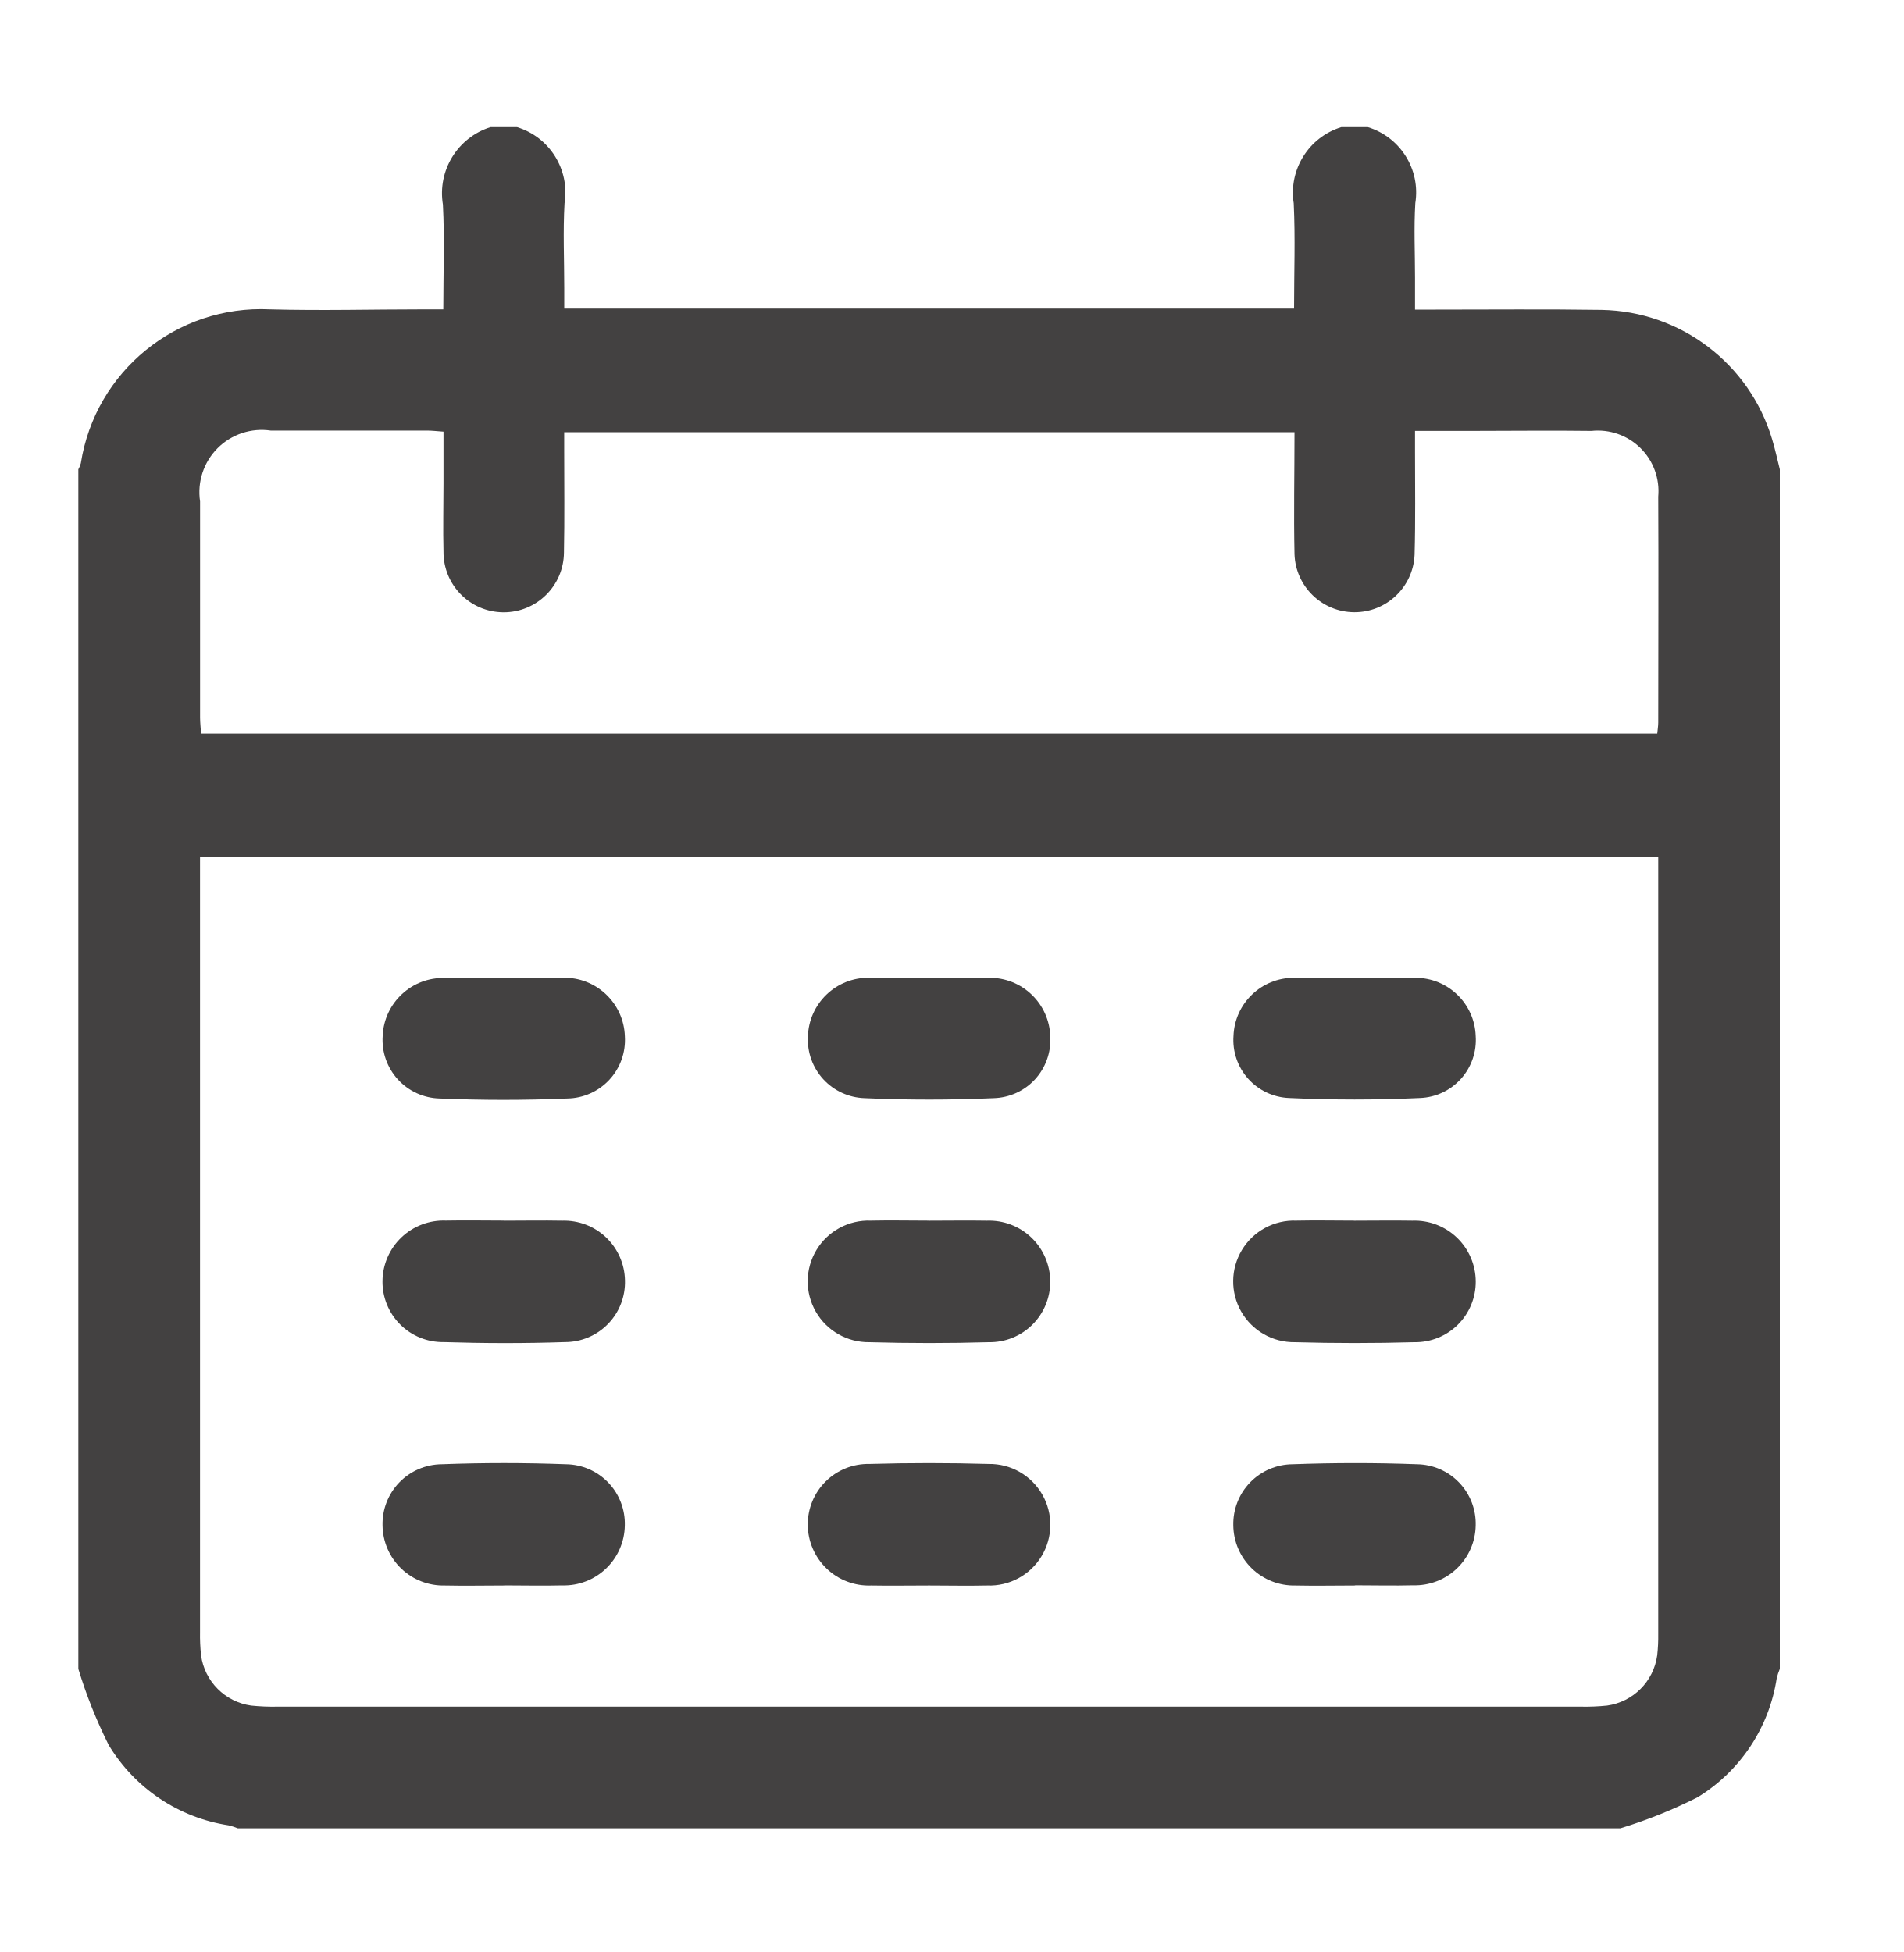
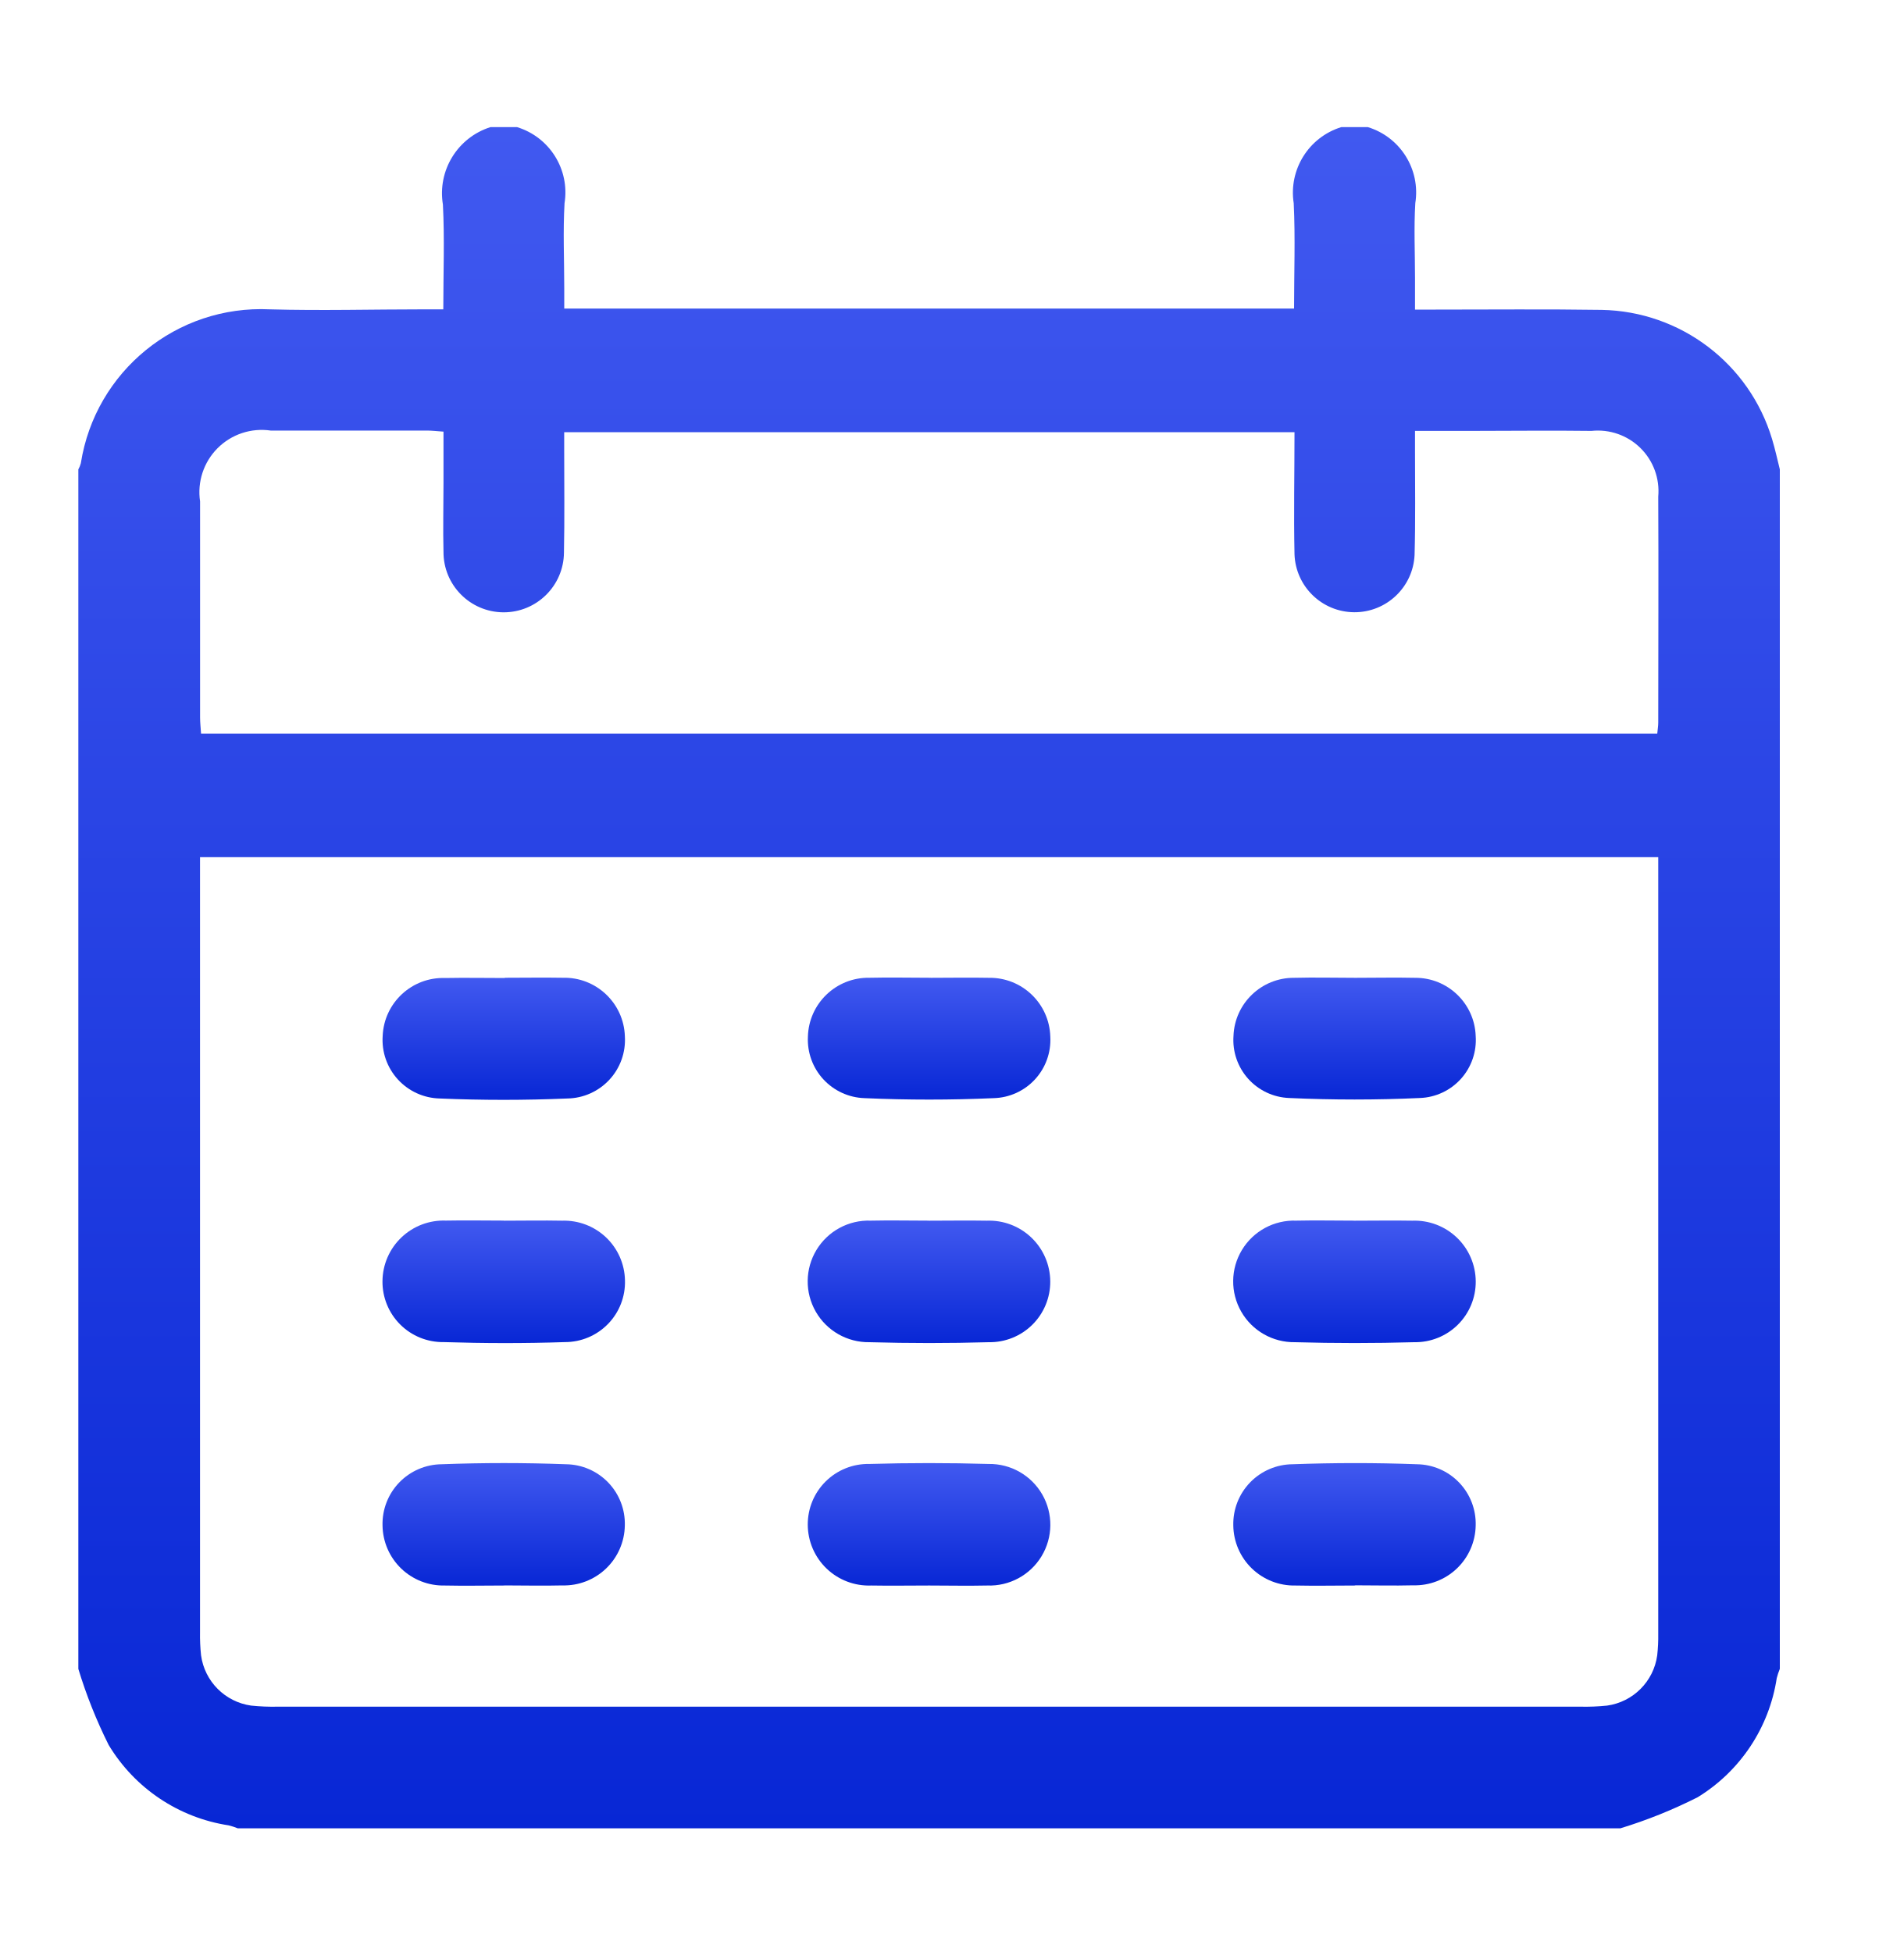
<svg xmlns="http://www.w3.org/2000/svg" width="39" height="40" viewBox="0 0 39 40">
  <defs>
+     <linearGradient id="linear-gradient" x1="0.5" x2="0.5" y2="1" gradientUnits="objectBoundingBox">
+       <stop offset="0" stop-color="#4159f0" />
+       <stop offset="1" stop-color="#0827d5" />
+     </linearGradient>
    <clipPath id="clip-path">
-       <rect id="Rectangle_2318" data-name="Rectangle 2318" width="39" height="40" transform="translate(0 -0.072)" fill="#434141" />
+       <rect id="Rectangle_2318" data-name="Rectangle 2318" width="39" height="40" transform="translate(0 -0.072)" fill="url(#linear-gradient)" />
    </clipPath>
  </defs>
  <g id="Group_1789" data-name="Group 1789" transform="translate(1.662 2.734)">
    <g id="Group_1788" data-name="Group 1788" transform="translate(-1.662 -2.662)" clip-path="url(#clip-path)">
-       <path id="Path_1871" data-name="Path 1871" d="M0,31.594V7.013a.507.507,0,0,0,.051-.125A3.738,3.738,0,0,1,3.924,3.734c1.053.029,2.108,0,3.162,0h.391c0-.747.028-1.449-.008-2.147A1.422,1.422,0,0,1,8.443,0h.545a1.4,1.4,0,0,1,.973,1.56c-.033.577-.006,1.157-.006,1.736v.422H24.907c0-.733.027-1.447-.007-2.157A1.407,1.407,0,0,1,25.874,0h.545a1.4,1.4,0,0,1,.972,1.557c-.031.508-.006,1.02-.006,1.53v.652h.425c1.133,0,2.267-.011,3.4.006A3.716,3.716,0,0,1,34.7,6.392c.061.2.107.414.159.621v24.58a1.4,1.4,0,0,0-.063.189,3.476,3.476,0,0,1-1.619,2.441,9.921,9.921,0,0,1-1.586.638H3.268A1.4,1.4,0,0,0,3.08,34.8,3.483,3.483,0,0,1,.621,33.152,9.994,9.994,0,0,1,0,31.594M32.369,14.96H2.493v.423q0,7.728,0,15.456a3.845,3.845,0,0,0,.021.476,1.205,1.205,0,0,0,1.027,1.031,4.391,4.391,0,0,0,.544.022h26.69a4.373,4.373,0,0,0,.544-.022,1.205,1.205,0,0,0,1.028-1.03,3.512,3.512,0,0,0,.021-.441q0-7.762,0-15.524v-.39M27.385,6.223c0,.184,0,.308,0,.432,0,.7.011,1.407-.009,2.111a1.231,1.231,0,0,1-2.46-.014c-.018-.826,0-1.652,0-2.5H9.954c0,.144,0,.266,0,.388,0,.692.009,1.385-.005,2.077A1.234,1.234,0,1,1,7.481,8.7c-.012-.465,0-.93,0-1.4,0-.348,0-.7,0-1.06-.141-.01-.241-.022-.34-.022-1.067,0-2.133,0-3.2,0A1.276,1.276,0,0,0,2.494,7.67q0,2.213,0,4.426c0,.109.013.219.02.333H32.348c.008-.092.02-.159.02-.226,0-1.543.008-3.087,0-4.63A1.242,1.242,0,0,0,31,6.225c-.828-.011-1.657,0-2.485,0H27.385" transform="translate(1.605 2.533)" fill="#434141" />
-       <path id="Path_1872" data-name="Path 1872" d="M71.121,246.795c.4,0,.793-.008,1.189,0a1.247,1.247,0,0,1,1.288,1.219,1.229,1.229,0,0,1-1.233,1.269c-.826.028-1.654.026-2.48,0a1.236,1.236,0,0,1-1.255-1.25,1.252,1.252,0,0,1,1.3-1.24c.4-.008.793,0,1.189,0" transform="translate(-60.794 -221.853)" fill="#434141" />
-       <path id="Path_1873" data-name="Path 1873" d="M167.1,246.795c.4,0,.793-.007,1.189,0a1.252,1.252,0,0,1,1.3,1.243,1.238,1.238,0,0,1-1.259,1.247q-1.222.035-2.446,0a1.246,1.246,0,1,1,.028-2.491c.4-.009.793,0,1.189,0" transform="translate(-148.072 -221.853)" fill="#434141" />
-       <path id="Path_1874" data-name="Path 1874" d="M263.1,246.795c.4,0,.793-.007,1.189,0a1.252,1.252,0,0,1,1.3,1.243,1.238,1.238,0,0,1-1.259,1.247q-1.222.035-2.446,0a1.246,1.246,0,1,1,.028-2.491c.4-.009.793,0,1.189,0" transform="translate(-235.355 -221.853)" fill="#434141" />
-       <path id="Path_1875" data-name="Path 1875" d="M71.135,304.029c-.408,0-.816.009-1.223,0a1.247,1.247,0,0,1-1.276-1.231,1.223,1.223,0,0,1,1.212-1.254c.848-.032,1.7-.032,2.548,0A1.22,1.22,0,0,1,73.6,302.8a1.247,1.247,0,0,1-1.28,1.227c-.4.01-.793,0-1.189,0" transform="translate(-60.799 -271.611)" fill="#434141" />
-       <path id="Path_1876" data-name="Path 1876" d="M167.113,304.044c-.4,0-.793.007-1.189,0a1.252,1.252,0,0,1-1.3-1.244,1.238,1.238,0,0,1,1.26-1.247q1.222-.035,2.446,0a1.246,1.246,0,1,1-.029,2.491c-.4.009-.793,0-1.189,0" transform="translate(-148.075 -271.626)" fill="#434141" />
-       <path id="Path_1877" data-name="Path 1877" d="M263.131,304.029c-.408,0-.816.009-1.223,0a1.246,1.246,0,0,1-1.274-1.233,1.224,1.224,0,0,1,1.215-1.252c.848-.031,1.7-.032,2.548,0A1.22,1.22,0,0,1,265.6,302.8a1.247,1.247,0,0,1-1.282,1.225c-.4.01-.793,0-1.189,0" transform="translate(-235.367 -271.611)" fill="#434141" />
-       <path id="Path_1878" data-name="Path 1878" d="M71.161,191.979c.4,0,.793-.007,1.189,0a1.24,1.24,0,0,1,1.271,1.2,1.2,1.2,0,0,1-1.179,1.274c-.87.037-1.744.037-2.614,0a1.2,1.2,0,0,1-1.169-1.282,1.239,1.239,0,0,1,1.279-1.187c.408-.008.815,0,1.223,0" transform="translate(-60.819 -172.015)" fill="#434141" />
-       <path id="Path_1879" data-name="Path 1879" d="M167.162,191.976c.4,0,.793-.008,1.189,0a1.24,1.24,0,0,1,1.26,1.207,1.194,1.194,0,0,1-1.158,1.259c-.881.039-1.767.039-2.648,0a1.2,1.2,0,0,1-1.16-1.258,1.239,1.239,0,0,1,1.259-1.209c.419-.01.838,0,1.257,0" transform="translate(-148.093 -172.011)" fill="#434141" />
-       <path id="Path_1880" data-name="Path 1880" d="M263.154,191.974c.408,0,.816-.009,1.223,0a1.235,1.235,0,0,1,1.241,1.191,1.189,1.189,0,0,1-1.141,1.272c-.892.041-1.789.041-2.681,0a1.189,1.189,0,0,1-1.14-1.273,1.235,1.235,0,0,1,1.241-1.19c.419-.011.838,0,1.257,0" transform="translate(-235.385 -172.009)" fill="#434141" />
+       <path id="Path_1871" data-name="Path 1871" d="M0,31.594V7.013a.507.507,0,0,0,.051-.125A3.738,3.738,0,0,1,3.924,3.734c1.053.029,2.108,0,3.162,0h.391c0-.747.028-1.449-.008-2.147A1.422,1.422,0,0,1,8.443,0h.545a1.4,1.4,0,0,1,.973,1.56c-.033.577-.006,1.157-.006,1.736v.422H24.907c0-.733.027-1.447-.007-2.157A1.407,1.407,0,0,1,25.874,0h.545a1.4,1.4,0,0,1,.972,1.557c-.031.508-.006,1.02-.006,1.53v.652h.425c1.133,0,2.267-.011,3.4.006A3.716,3.716,0,0,1,34.7,6.392c.061.2.107.414.159.621v24.58a1.4,1.4,0,0,0-.063.189,3.476,3.476,0,0,1-1.619,2.441,9.921,9.921,0,0,1-1.586.638H3.268A1.4,1.4,0,0,0,3.08,34.8,3.483,3.483,0,0,1,.621,33.152,9.994,9.994,0,0,1,0,31.594M32.369,14.96H2.493v.423q0,7.728,0,15.456a3.845,3.845,0,0,0,.021.476,1.205,1.205,0,0,0,1.027,1.031,4.391,4.391,0,0,0,.544.022h26.69a4.373,4.373,0,0,0,.544-.022,1.205,1.205,0,0,0,1.028-1.03,3.512,3.512,0,0,0,.021-.441q0-7.762,0-15.524v-.39M27.385,6.223c0,.184,0,.308,0,.432,0,.7.011,1.407-.009,2.111a1.231,1.231,0,0,1-2.46-.014c-.018-.826,0-1.652,0-2.5H9.954c0,.144,0,.266,0,.388,0,.692.009,1.385-.005,2.077A1.234,1.234,0,1,1,7.481,8.7c-.012-.465,0-.93,0-1.4,0-.348,0-.7,0-1.06-.141-.01-.241-.022-.34-.022-1.067,0-2.133,0-3.2,0A1.276,1.276,0,0,0,2.494,7.67q0,2.213,0,4.426c0,.109.013.219.02.333H32.348c.008-.092.02-.159.02-.226,0-1.543.008-3.087,0-4.63A1.242,1.242,0,0,0,31,6.225c-.828-.011-1.657,0-2.485,0H27.385" transform="translate(1.605 2.533)" fill="url(#linear-gradient)" />
+       <path id="Path_1872" data-name="Path 1872" d="M71.121,246.795c.4,0,.793-.008,1.189,0a1.247,1.247,0,0,1,1.288,1.219,1.229,1.229,0,0,1-1.233,1.269c-.826.028-1.654.026-2.48,0a1.236,1.236,0,0,1-1.255-1.25,1.252,1.252,0,0,1,1.3-1.24c.4-.008.793,0,1.189,0" transform="translate(-60.794 -221.853)" fill="url(#linear-gradient)" />
+       <path id="Path_1873" data-name="Path 1873" d="M167.1,246.795c.4,0,.793-.007,1.189,0a1.252,1.252,0,0,1,1.3,1.243,1.238,1.238,0,0,1-1.259,1.247q-1.222.035-2.446,0a1.246,1.246,0,1,1,.028-2.491c.4-.009.793,0,1.189,0" transform="translate(-148.072 -221.853)" fill="url(#linear-gradient)" />
+       <path id="Path_1874" data-name="Path 1874" d="M263.1,246.795c.4,0,.793-.007,1.189,0a1.252,1.252,0,0,1,1.3,1.243,1.238,1.238,0,0,1-1.259,1.247q-1.222.035-2.446,0a1.246,1.246,0,1,1,.028-2.491c.4-.009.793,0,1.189,0" transform="translate(-235.355 -221.853)" fill="url(#linear-gradient)" />
+       <path id="Path_1875" data-name="Path 1875" d="M71.135,304.029c-.408,0-.816.009-1.223,0a1.247,1.247,0,0,1-1.276-1.231,1.223,1.223,0,0,1,1.212-1.254c.848-.032,1.7-.032,2.548,0A1.22,1.22,0,0,1,73.6,302.8a1.247,1.247,0,0,1-1.28,1.227c-.4.01-.793,0-1.189,0" transform="translate(-60.799 -271.611)" fill="url(#linear-gradient)" />
+       <path id="Path_1876" data-name="Path 1876" d="M167.113,304.044c-.4,0-.793.007-1.189,0a1.252,1.252,0,0,1-1.3-1.244,1.238,1.238,0,0,1,1.26-1.247q1.222-.035,2.446,0a1.246,1.246,0,1,1-.029,2.491c-.4.009-.793,0-1.189,0" transform="translate(-148.075 -271.626)" fill="url(#linear-gradient)" />
+       <path id="Path_1877" data-name="Path 1877" d="M263.131,304.029c-.408,0-.816.009-1.223,0a1.246,1.246,0,0,1-1.274-1.233,1.224,1.224,0,0,1,1.215-1.252c.848-.031,1.7-.032,2.548,0A1.22,1.22,0,0,1,265.6,302.8a1.247,1.247,0,0,1-1.282,1.225c-.4.01-.793,0-1.189,0" transform="translate(-235.367 -271.611)" fill="url(#linear-gradient)" />
+       <path id="Path_1878" data-name="Path 1878" d="M71.161,191.979c.4,0,.793-.007,1.189,0a1.24,1.24,0,0,1,1.271,1.2,1.2,1.2,0,0,1-1.179,1.274c-.87.037-1.744.037-2.614,0a1.2,1.2,0,0,1-1.169-1.282,1.239,1.239,0,0,1,1.279-1.187c.408-.008.815,0,1.223,0" transform="translate(-60.819 -172.015)" fill="url(#linear-gradient)" />
+       <path id="Path_1879" data-name="Path 1879" d="M167.162,191.976c.4,0,.793-.008,1.189,0a1.24,1.24,0,0,1,1.26,1.207,1.194,1.194,0,0,1-1.158,1.259c-.881.039-1.767.039-2.648,0a1.2,1.2,0,0,1-1.16-1.258,1.239,1.239,0,0,1,1.259-1.209c.419-.01.838,0,1.257,0" transform="translate(-148.093 -172.011)" fill="url(#linear-gradient)" />
+       <path id="Path_1880" data-name="Path 1880" d="M263.154,191.974c.408,0,.816-.009,1.223,0a1.235,1.235,0,0,1,1.241,1.191,1.189,1.189,0,0,1-1.141,1.272c-.892.041-1.789.041-2.681,0a1.189,1.189,0,0,1-1.14-1.273,1.235,1.235,0,0,1,1.241-1.19c.419-.011.838,0,1.257,0" transform="translate(-235.385 -172.009)" fill="url(#linear-gradient)" />
    </g>
  </g>
</svg>
